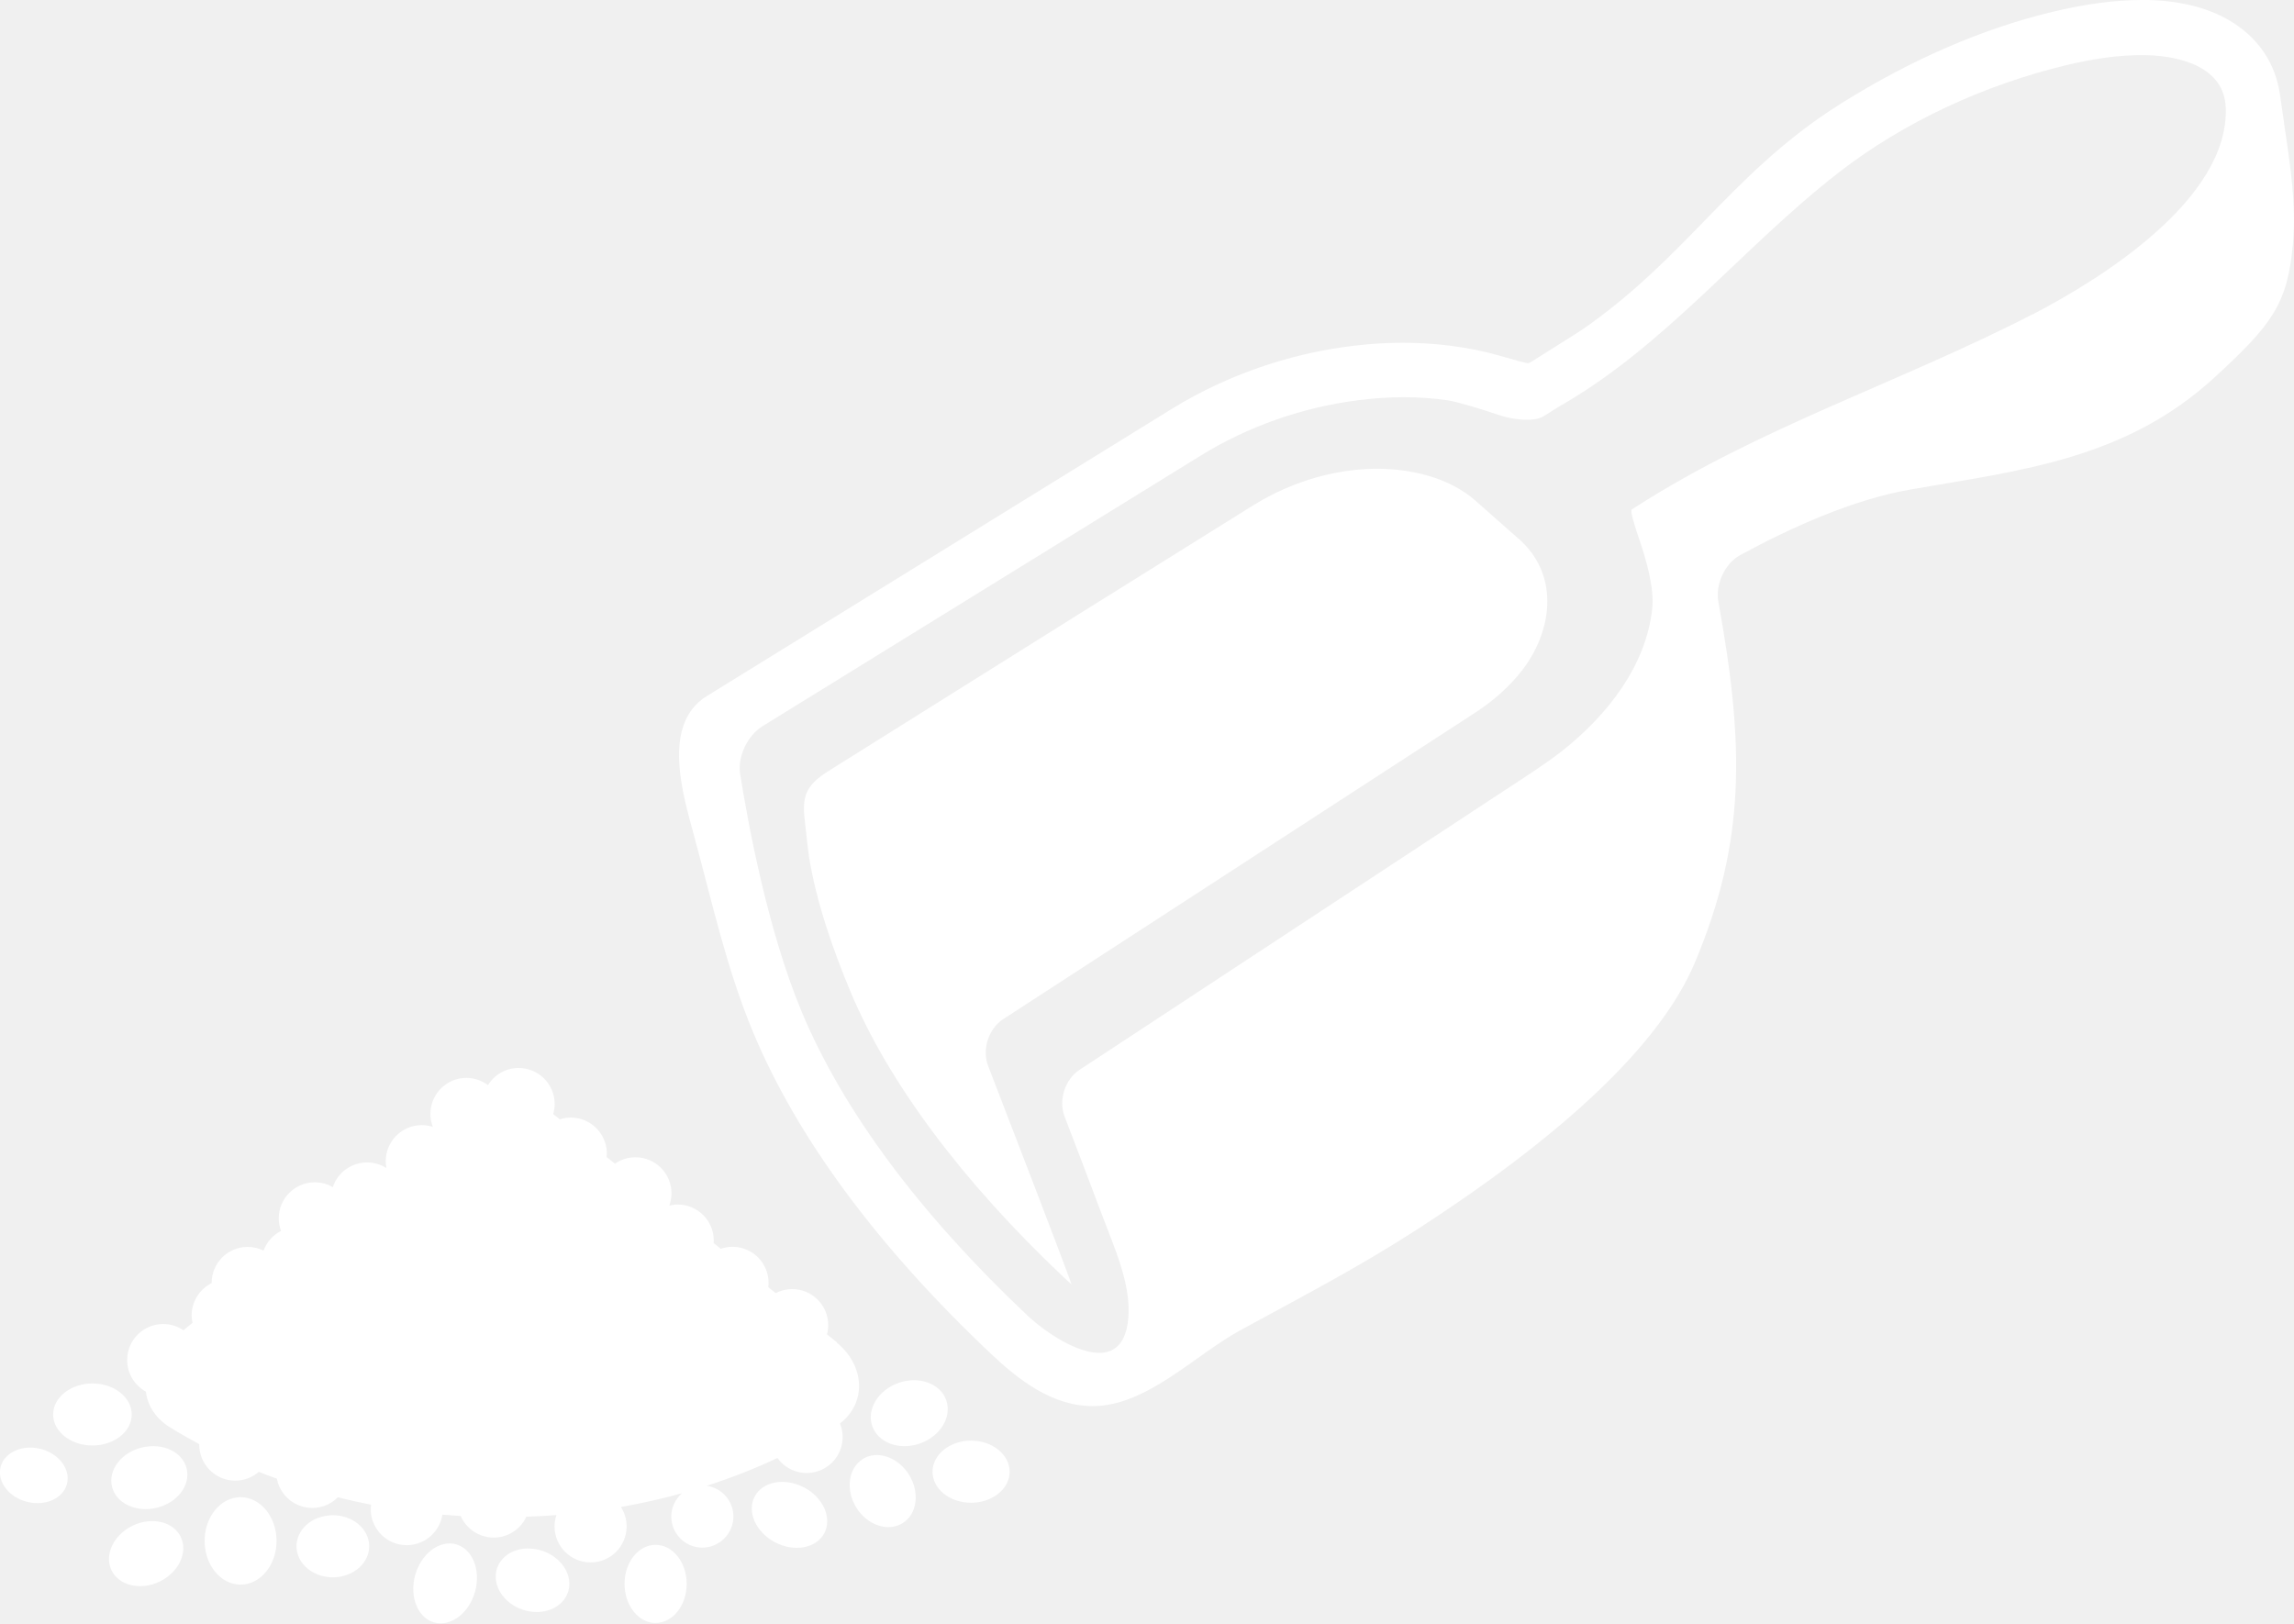
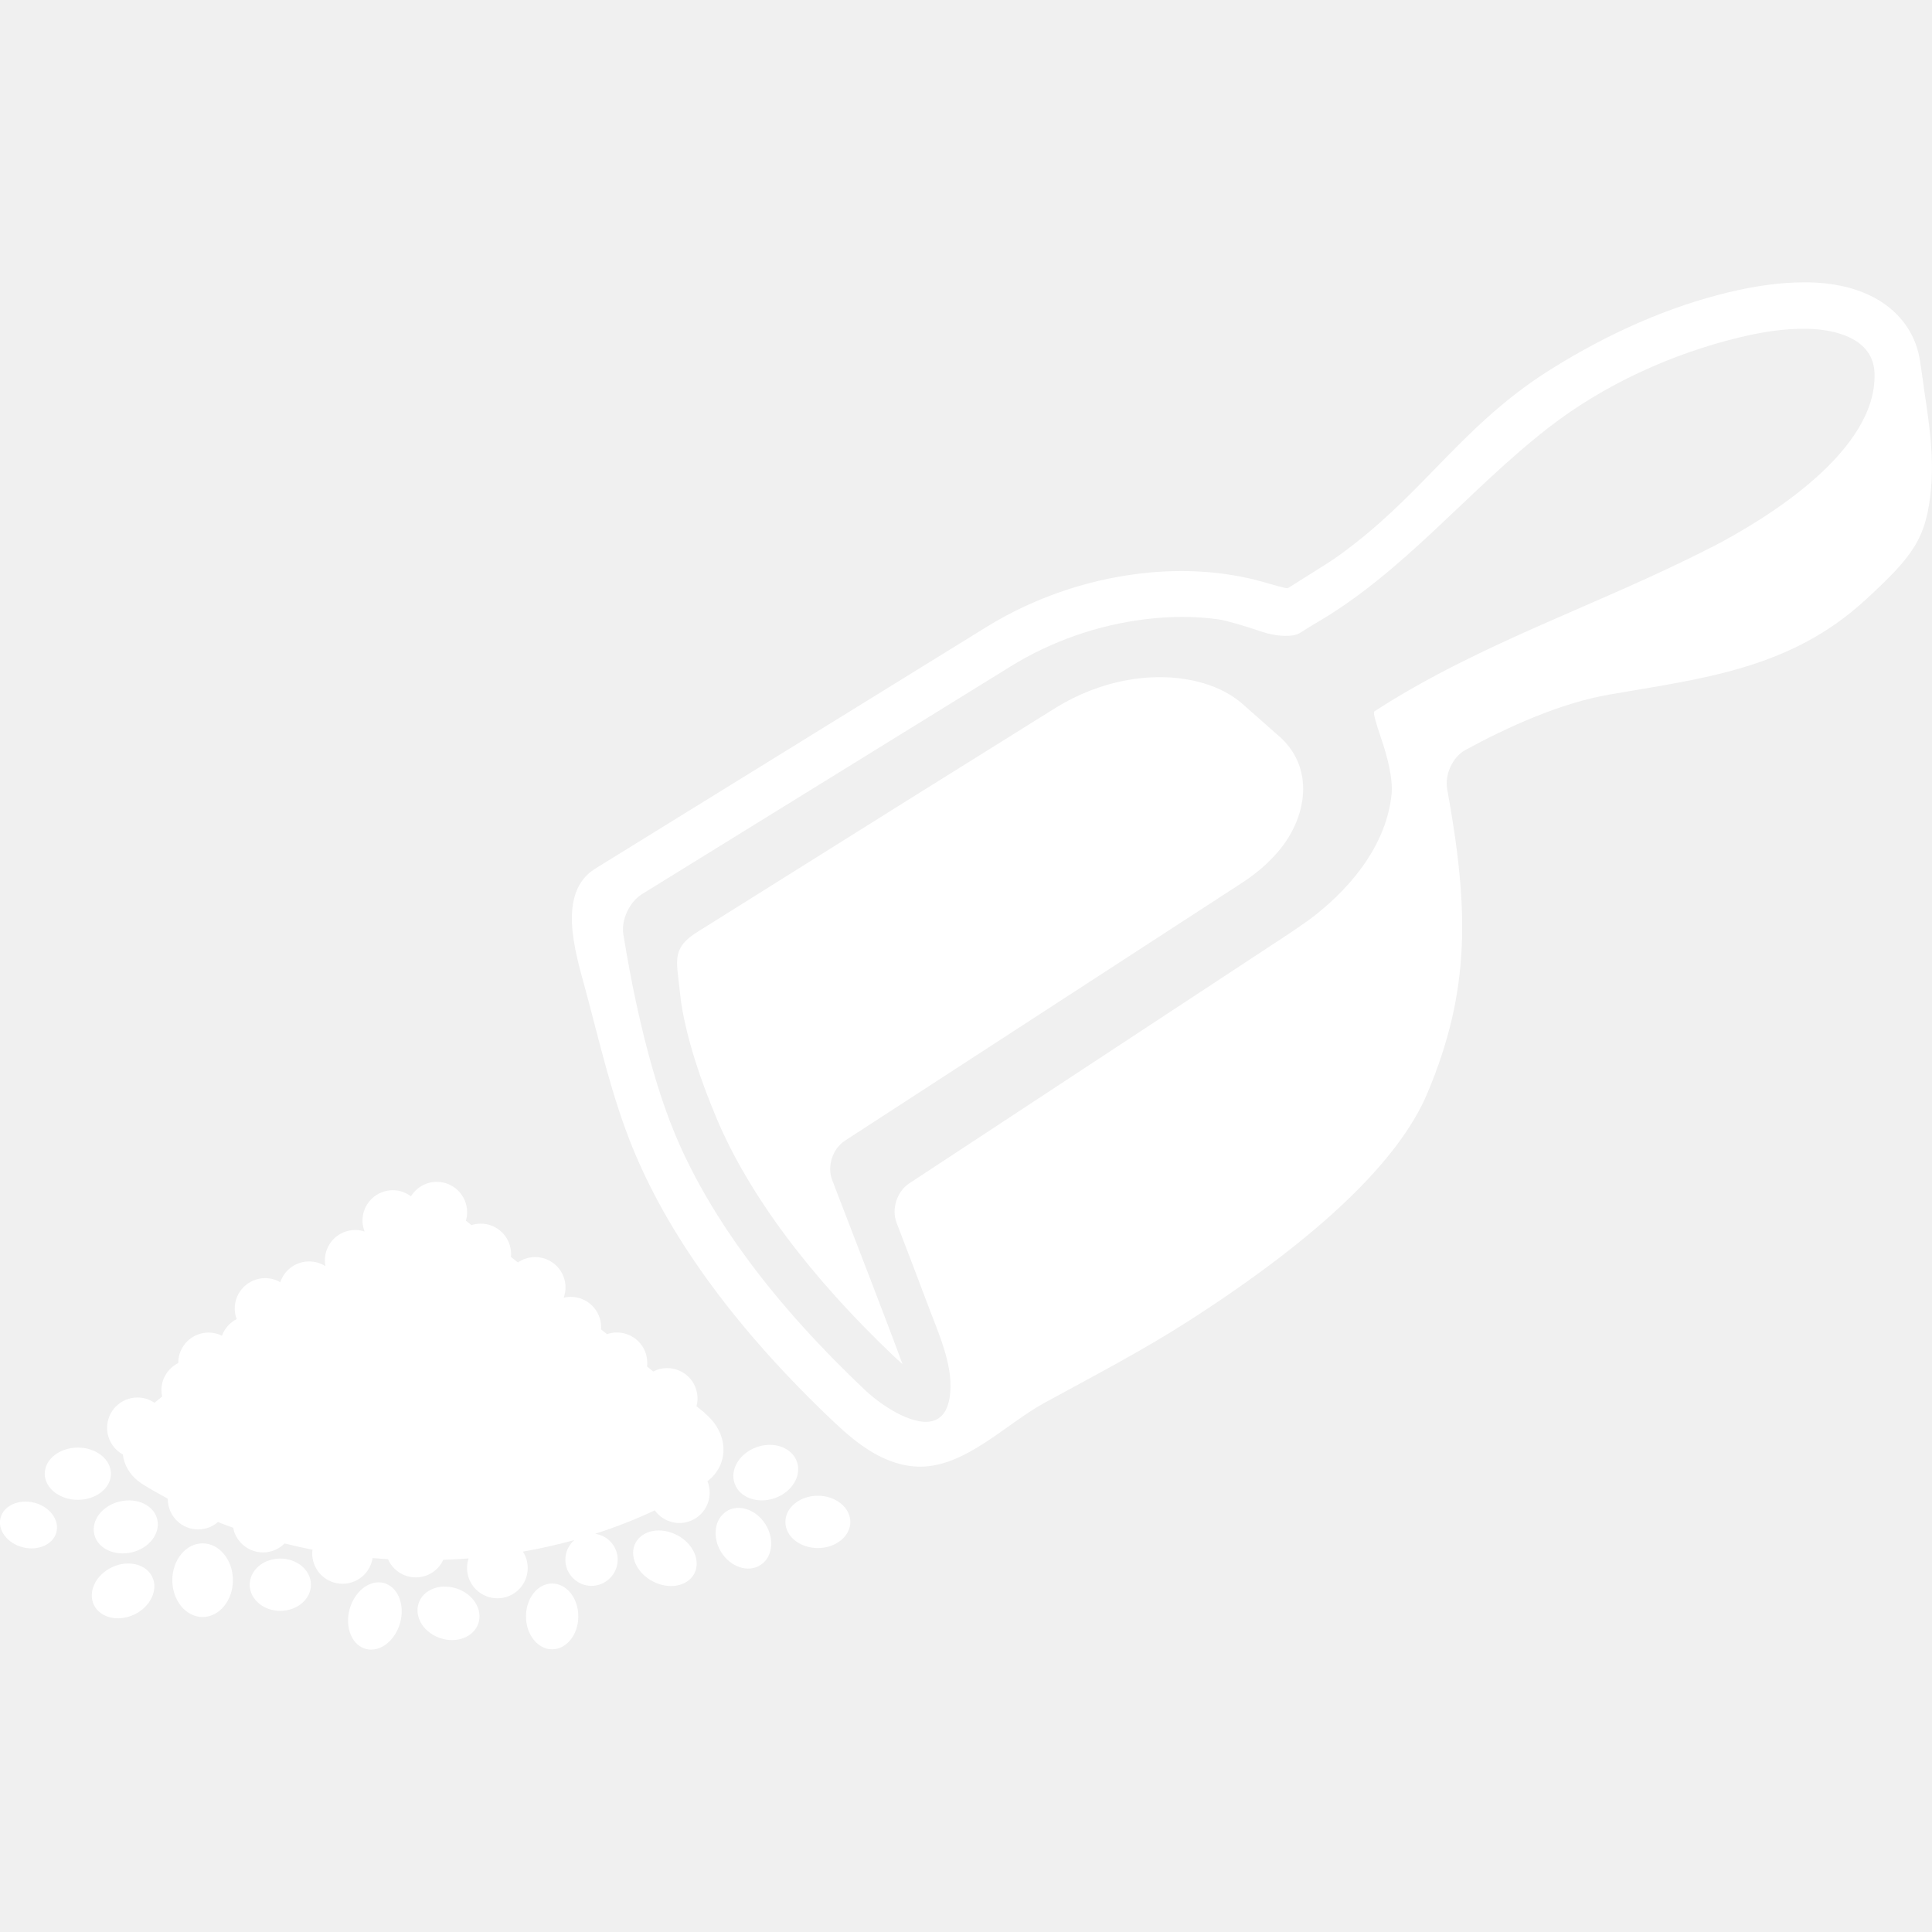
- <svg xmlns="http://www.w3.org/2000/svg" id="Layer_1" viewBox="0 0 221.89 157.04">
+ <svg xmlns="http://www.w3.org/2000/svg" width="100" height="100" id="Layer_1" viewBox="0 0 221.89 157.04">
  <defs>
    <style>.cls-1{fill:#fff;}</style>
  </defs>
  <path class="cls-1" d="M220.94,11.94c-.13-.9-.27-1.83-.41-2.8,0,0-.01-.08-.02-.13-.43-2.8-1.94-5.12-4.38-6.73-2.18-1.43-5-2.2-8.38-2.28-.19,0-.38,0-.58,0-2.59,0-5.51.39-8.66,1.15-6.77,1.63-13.64,4.61-20.41,8.85-5.58,3.49-9.47,7.5-13.25,11.38-3.17,3.26-6.45,6.63-10.89,9.86-.58.42-1.13.79-1.62,1.1l-4.16,2.62c-.09.05-.19.1-.28.16-.15.09-1.55-.36-3.17-.8-1.01-.28-2.06-.5-3.13-.68-1.9-.32-3.89-.48-5.92-.48-1.16,0-2.34.05-3.52.16-3.23.29-6.46.95-9.61,1.98-3.26,1.07-6.37,2.5-9.23,4.27,0,0-44.88,27.73-44.96,27.77-4.43,2.75-2.27,9.63-1.21,13.57,1.74,6.4,3.14,12.83,5.71,18.98,4.29,10.24,12.01,20.68,22.95,31.03,2.67,2.52,5.93,5.1,9.89,5.1,5.2,0,9.85-4.91,14.19-7.29,5.63-3.08,11.33-6.04,16.73-9.51,14.86-9.55,24.04-18.33,27.31-26.08,4.98-11.83,4.78-21.13,2.28-34.94-.3-1.65.61-3.68,2.09-4.49,4.87-2.65,10.92-5.4,16.56-6.37,10.73-1.85,20.75-2.95,29.32-10.81,0,0,.06-.05.08-.07,5.44-5.02,7.02-7,7.53-12.92.32-3.71-.22-7.36-.86-11.58ZM196.53,30.44c-12.68,6.53-26.3,10.88-38.36,18.63-.12.08-.24.15-.33.21-.18.12.23,1.46.77,3.05.68,1.99,1.4,4.63,1.21,6.49-.59,5.62-4.37,10.39-8.78,13.87-1.32,1.04-3.61,2.53-5.02,3.45-8.14,5.35-33.47,22.01-41.6,27.35-1.41.92-2.05,2.94-1.45,4.51,1.05,2.73,2.45,6.4,3.65,9.59,1.13,3.03,2.78,6.56,2.52,9.86-.13,1.69-.68,2.64-1.48,3.1-2.21,1.25-6.3-1.42-8.34-3.35-10.42-9.86-17.74-19.71-21.76-29.29-3.27-7.81-5.17-18.04-5.97-23.04-.27-1.66.72-3.73,2.15-4.61l42.37-26.17c4.64-2.87,9.96-4.72,15.38-5.39,2.83-.35,5.68-.39,8.51.02.86.12,3.02.76,4.96,1.42,1.59.54,3.52.65,4.34.13.75-.47,1.5-.94,1.5-.94,10.34-5.89,17.74-15.42,27.05-22.64,6.35-4.93,14.1-8.47,21.91-10.36,2.56-.62,5.22-1.05,7.86-.99,3.26.07,7.54,1.14,7.67,5.1.3,8.85-12.11,16.58-18.77,20.02ZM146.91,52.14l-4.21-3.72c-1.21-1.06-2.71-1.84-4.39-2.35-5.67-1.69-12.12-.28-17.07,2.8l-16.84,10.51-24.32,15.24c-2.18,1.37-2.49,2.5-2.25,4.64.18,1.61.37,3.31.42,3.6.71,4.4,2.3,8.97,4.02,13.08,3.68,8.79,10.79,18.32,20.56,27.56.3.28.57.53.82.75-.95-2.69-5.86-15.4-8.08-21.16-.6-1.57.05-3.58,1.46-4.5l45.66-29.65c1.86-1.21,3.37-2.6,4.52-4.07,2.88-3.72,3.64-8.94.02-12.44-.1-.1-.2-.2-.31-.3ZM81,129.89l-1.01-.81c.08-.29.12-.59.12-.9,0-1.92-1.56-3.48-3.49-3.48-.57,0-1.12.14-1.59.39l-.72-.58c.02-.14.03-.27.03-.41,0-1.93-1.56-3.49-3.49-3.49-.4,0-.78.07-1.14.19l-.68-.55c0-.08.01-.16.01-.25,0-1.92-1.56-3.48-3.49-3.48-.28,0-.55.04-.81.1.13-.37.21-.76.21-1.18,0-1.93-1.56-3.49-3.49-3.49-.73,0-1.42.23-1.98.62l-.8-.64c0-.11.02-.22.02-.33,0-1.92-1.56-3.49-3.48-3.49-.37,0-.73.06-1.07.17l-.64-.51c.09-.31.14-.64.14-.98,0-1.92-1.56-3.48-3.49-3.48-1.25,0-2.35.67-2.96,1.66-.58-.43-1.3-.7-2.08-.7-1.93,0-3.49,1.56-3.49,3.49,0,.44.09.86.24,1.25-.34-.11-.7-.17-1.08-.17-1.92,0-3.48,1.56-3.48,3.49,0,.22.02.43.06.64h-.02c-.54-.32-1.17-.52-1.85-.52-1.54,0-2.85,1-3.31,2.39-.51-.3-1.1-.47-1.74-.47-1.92,0-3.49,1.56-3.49,3.48,0,.43.08.84.22,1.22-.77.4-1.38,1.08-1.69,1.91-.46-.23-.98-.36-1.54-.36-1.92,0-3.48,1.56-3.48,3.49,0,0,0,0,0,.01-1.14.58-1.93,1.75-1.93,3.11,0,.25.03.5.08.74l-.88.71c-.56-.38-1.23-.6-1.96-.6-1.92,0-3.48,1.56-3.48,3.48,0,1.32.73,2.46,1.81,3.06.16,1.33.93,2.59,2.34,3.46.84.52,1.79,1.06,2.82,1.62,0,.01,0,.02,0,.04,0,1.92,1.56,3.49,3.48,3.49.88,0,1.67-.32,2.28-.85.57.22,1.15.45,1.75.66.05.25.12.5.23.74.77,1.76,2.82,2.57,4.59,1.8.42-.18.78-.44,1.08-.74,1.03.26,2.1.5,3.21.72-.08.6,0,1.23.26,1.82.77,1.77,2.82,2.57,4.59,1.8,1.13-.5,1.87-1.52,2.05-2.66.58.05,1.17.09,1.77.13t0,0c.77,1.76,2.83,2.57,4.59,1.8.81-.36,1.42-.98,1.76-1.73.99-.03,1.96-.09,2.91-.16-.12.35-.18.71-.18,1.1,0,1.92,1.56,3.48,3.49,3.48s3.48-1.56,3.48-3.48c0-.69-.2-1.34-.55-1.88,2.09-.37,4.06-.82,5.9-1.33-.62.55-1.03,1.36-1.03,2.25,0,1.66,1.35,3.01,3,3.01s3.01-1.35,3.01-3.01c0-1.52-1.13-2.77-2.59-2.97,2.55-.82,4.84-1.74,6.85-2.69.94,1.31,2.69,1.83,4.22,1.16,1.73-.75,2.54-2.75,1.83-4.5,2.61-2.03,2.39-5.6-.3-7.81ZM93.93,139.36c-2.06,0-3.73,1.35-3.73,3.01s1.67,3,3.73,3,3.73-1.35,3.73-3-1.67-3.01-3.73-3.01ZM13.75,140.02c-2,.47-3.3,2.17-2.92,3.78.38,1.61,2.31,2.54,4.31,2.06,2-.47,3.3-2.17,2.92-3.78-.38-1.62-2.31-2.54-4.3-2.06ZM12.84,147.58c-1.85.89-2.77,2.82-2.06,4.31.72,1.5,2.8,1.99,4.65,1.11,1.85-.89,2.77-2.82,2.06-4.31-.71-1.5-2.8-1.99-4.65-1.11ZM23.27,144.83c-1.92,0-3.48,1.9-3.48,4.23s1.56,4.23,3.48,4.23,3.48-1.9,3.48-4.23-1.56-4.23-3.48-4.23ZM83.45,141.15c-1.41.88-1.68,2.98-.62,4.69,1.07,1.71,3.07,2.38,4.48,1.5,1.41-.88,1.68-2.97.61-4.69-1.07-1.71-3.07-2.39-4.48-1.51ZM91.53,135.46c-.56-1.62-2.62-2.38-4.6-1.69-1.98.69-3.13,2.56-2.56,4.18.56,1.62,2.62,2.38,4.6,1.69,1.98-.69,3.12-2.56,2.56-4.18ZM12.74,136.83c0-1.66-1.7-3-3.8-3s-3.8,1.35-3.8,3,1.7,3,3.8,3,3.8-1.34,3.8-3ZM3.93,140.16c-1.77-.45-3.51.33-3.87,1.74-.36,1.42.78,2.93,2.56,3.38,1.77.45,3.5-.33,3.86-1.74.36-1.42-.78-2.93-2.56-3.39ZM51.03,149.79c-1.95.03-3.31,1.44-3.05,3.14.27,1.7,2.06,3.04,4.01,3.01,1.95-.04,3.31-1.44,3.05-3.14-.27-1.7-2.06-3.04-4.01-3ZM42.88,149.38c-1.7.42-3,2.46-2.9,4.55.1,2.09,1.55,3.45,3.25,3.03,1.7-.42,3-2.46,2.9-4.55-.1-2.09-1.55-3.45-3.25-3.03ZM30.79,146.82c-1.78.66-2.59,2.44-1.82,3.96.78,1.52,2.85,2.22,4.63,1.55,1.78-.66,2.59-2.43,1.82-3.95-.78-1.52-2.85-2.22-4.63-1.55ZM77.77,143.89c-1.86-.98-3.99-.59-4.77.87-.78,1.47.1,3.45,1.96,4.43,1.86.98,3.99.59,4.77-.87.78-1.47-.1-3.46-1.96-4.44ZM63.41,149.44c-1.66,0-3,1.69-3,3.78s1.35,3.78,3,3.78,3.01-1.69,3.01-3.78-1.34-3.78-3.01-3.78Z" />
</svg>
